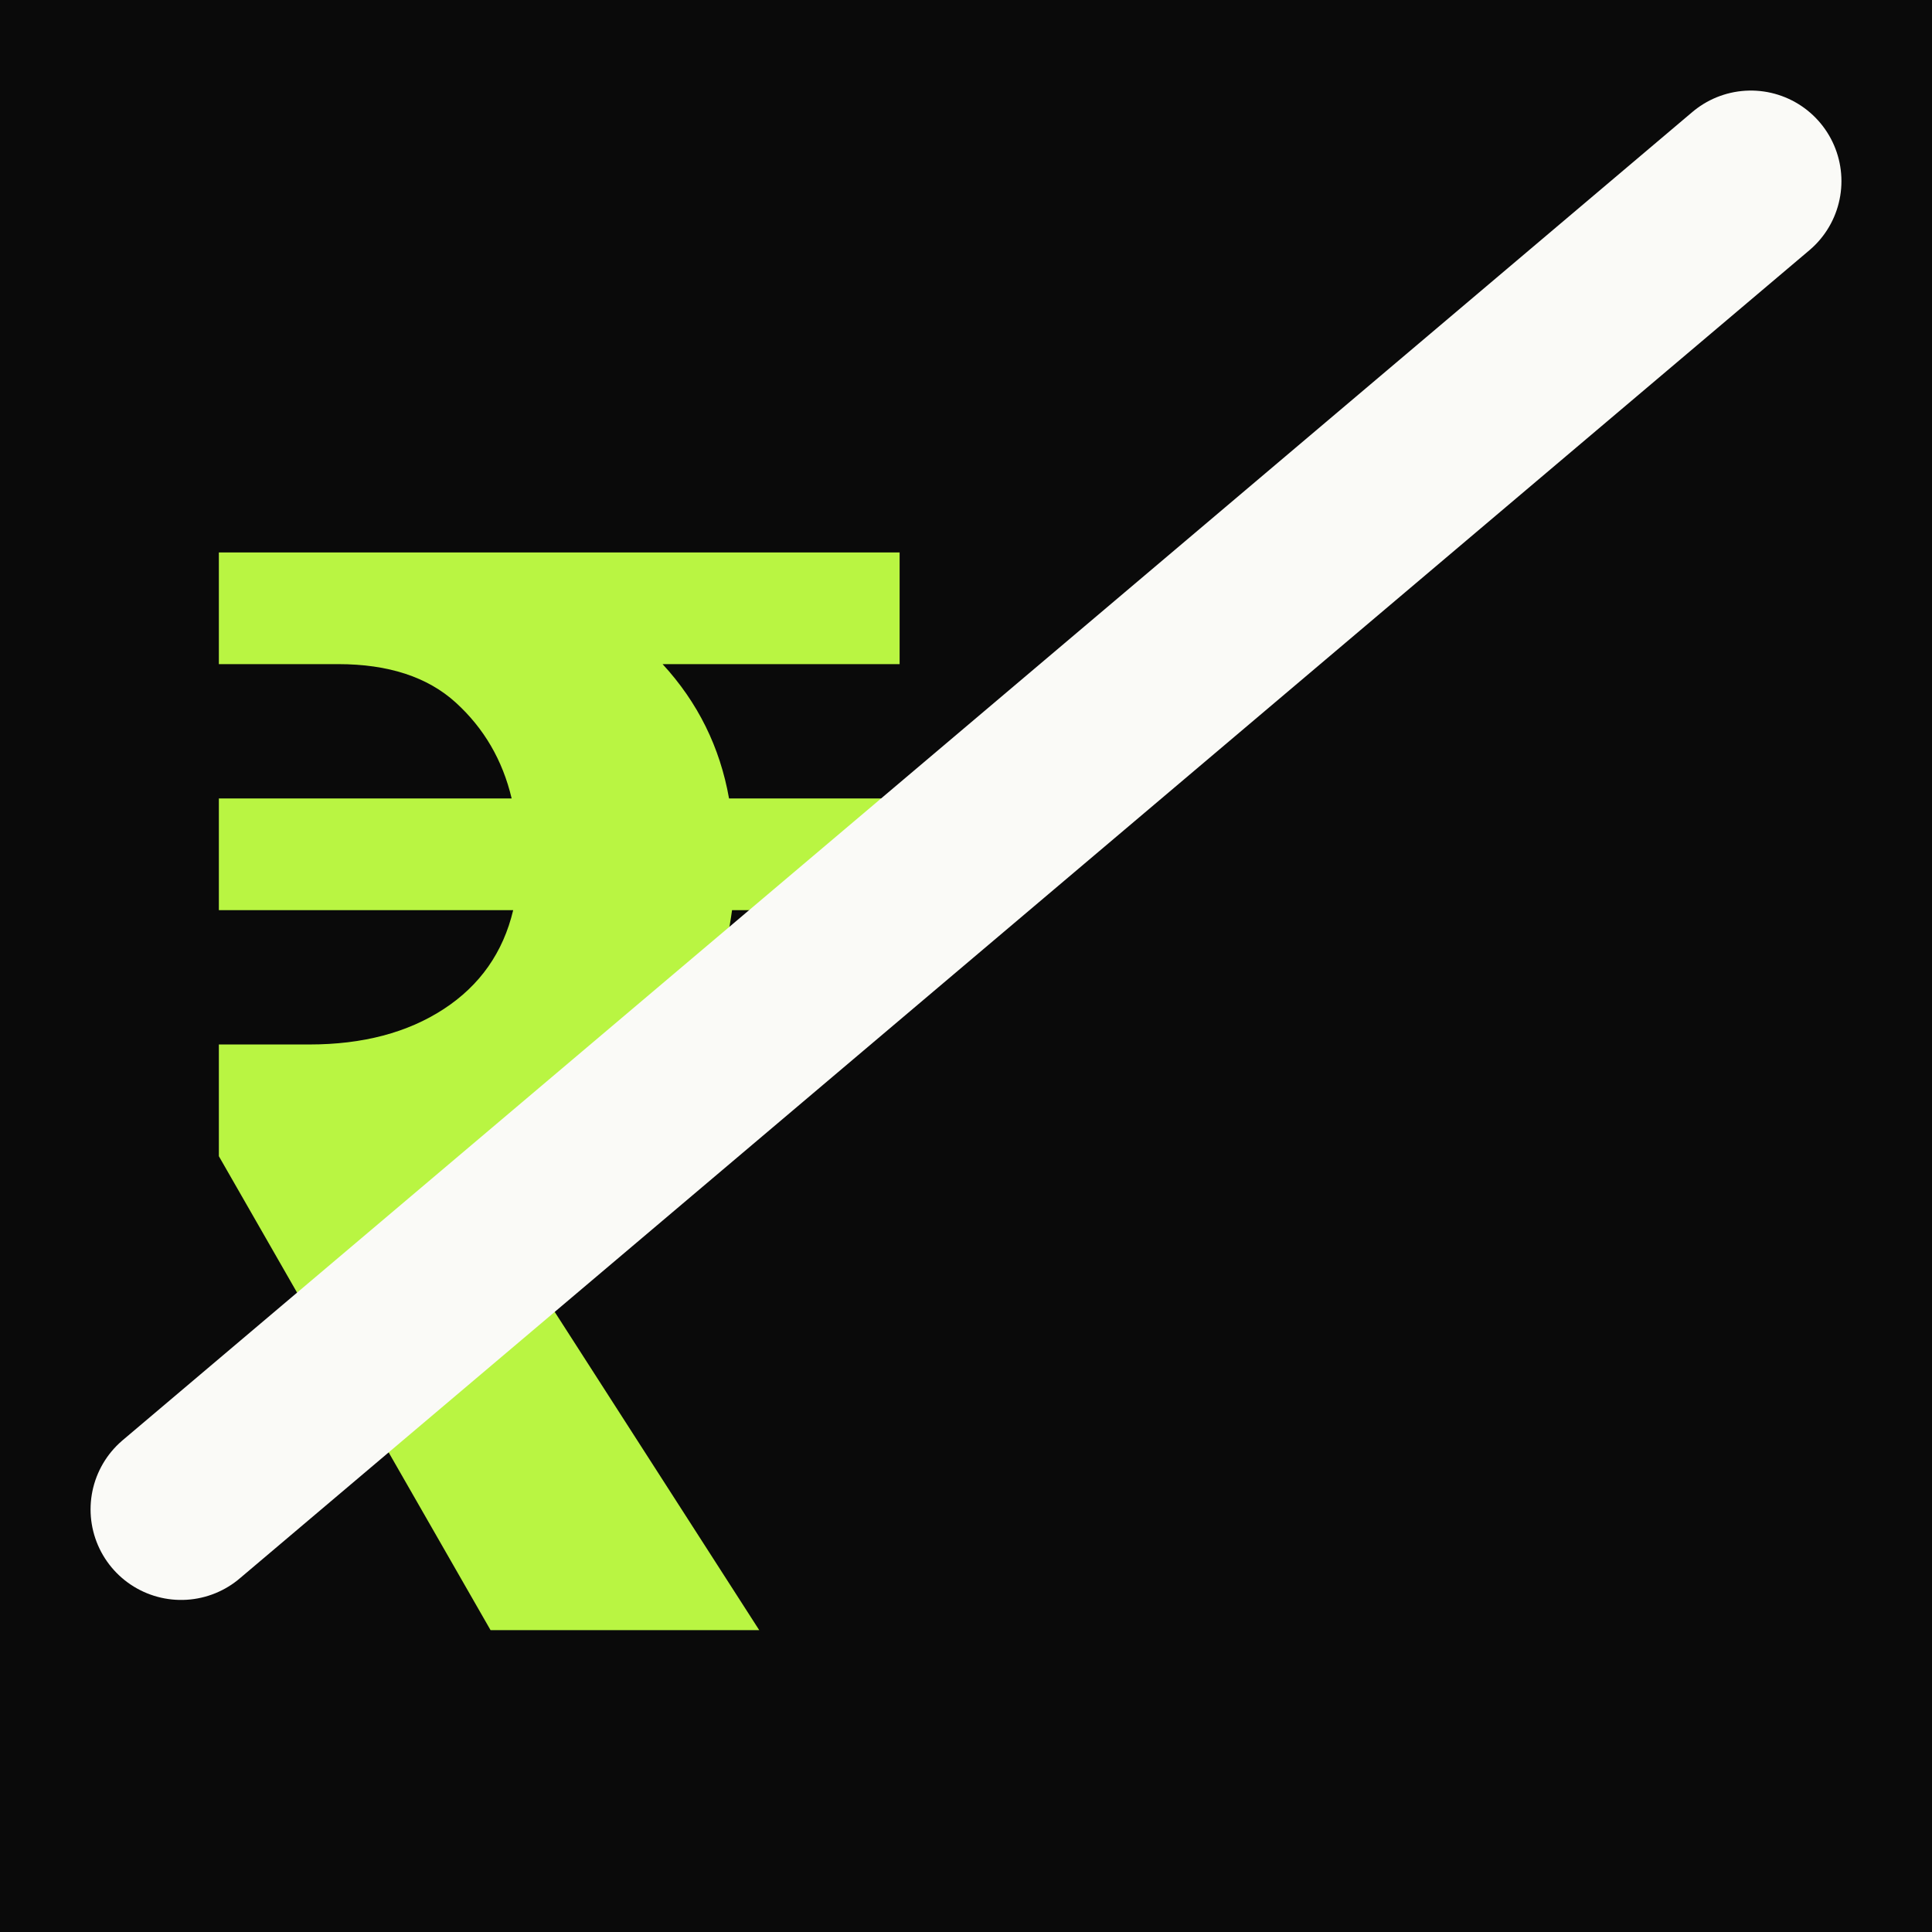
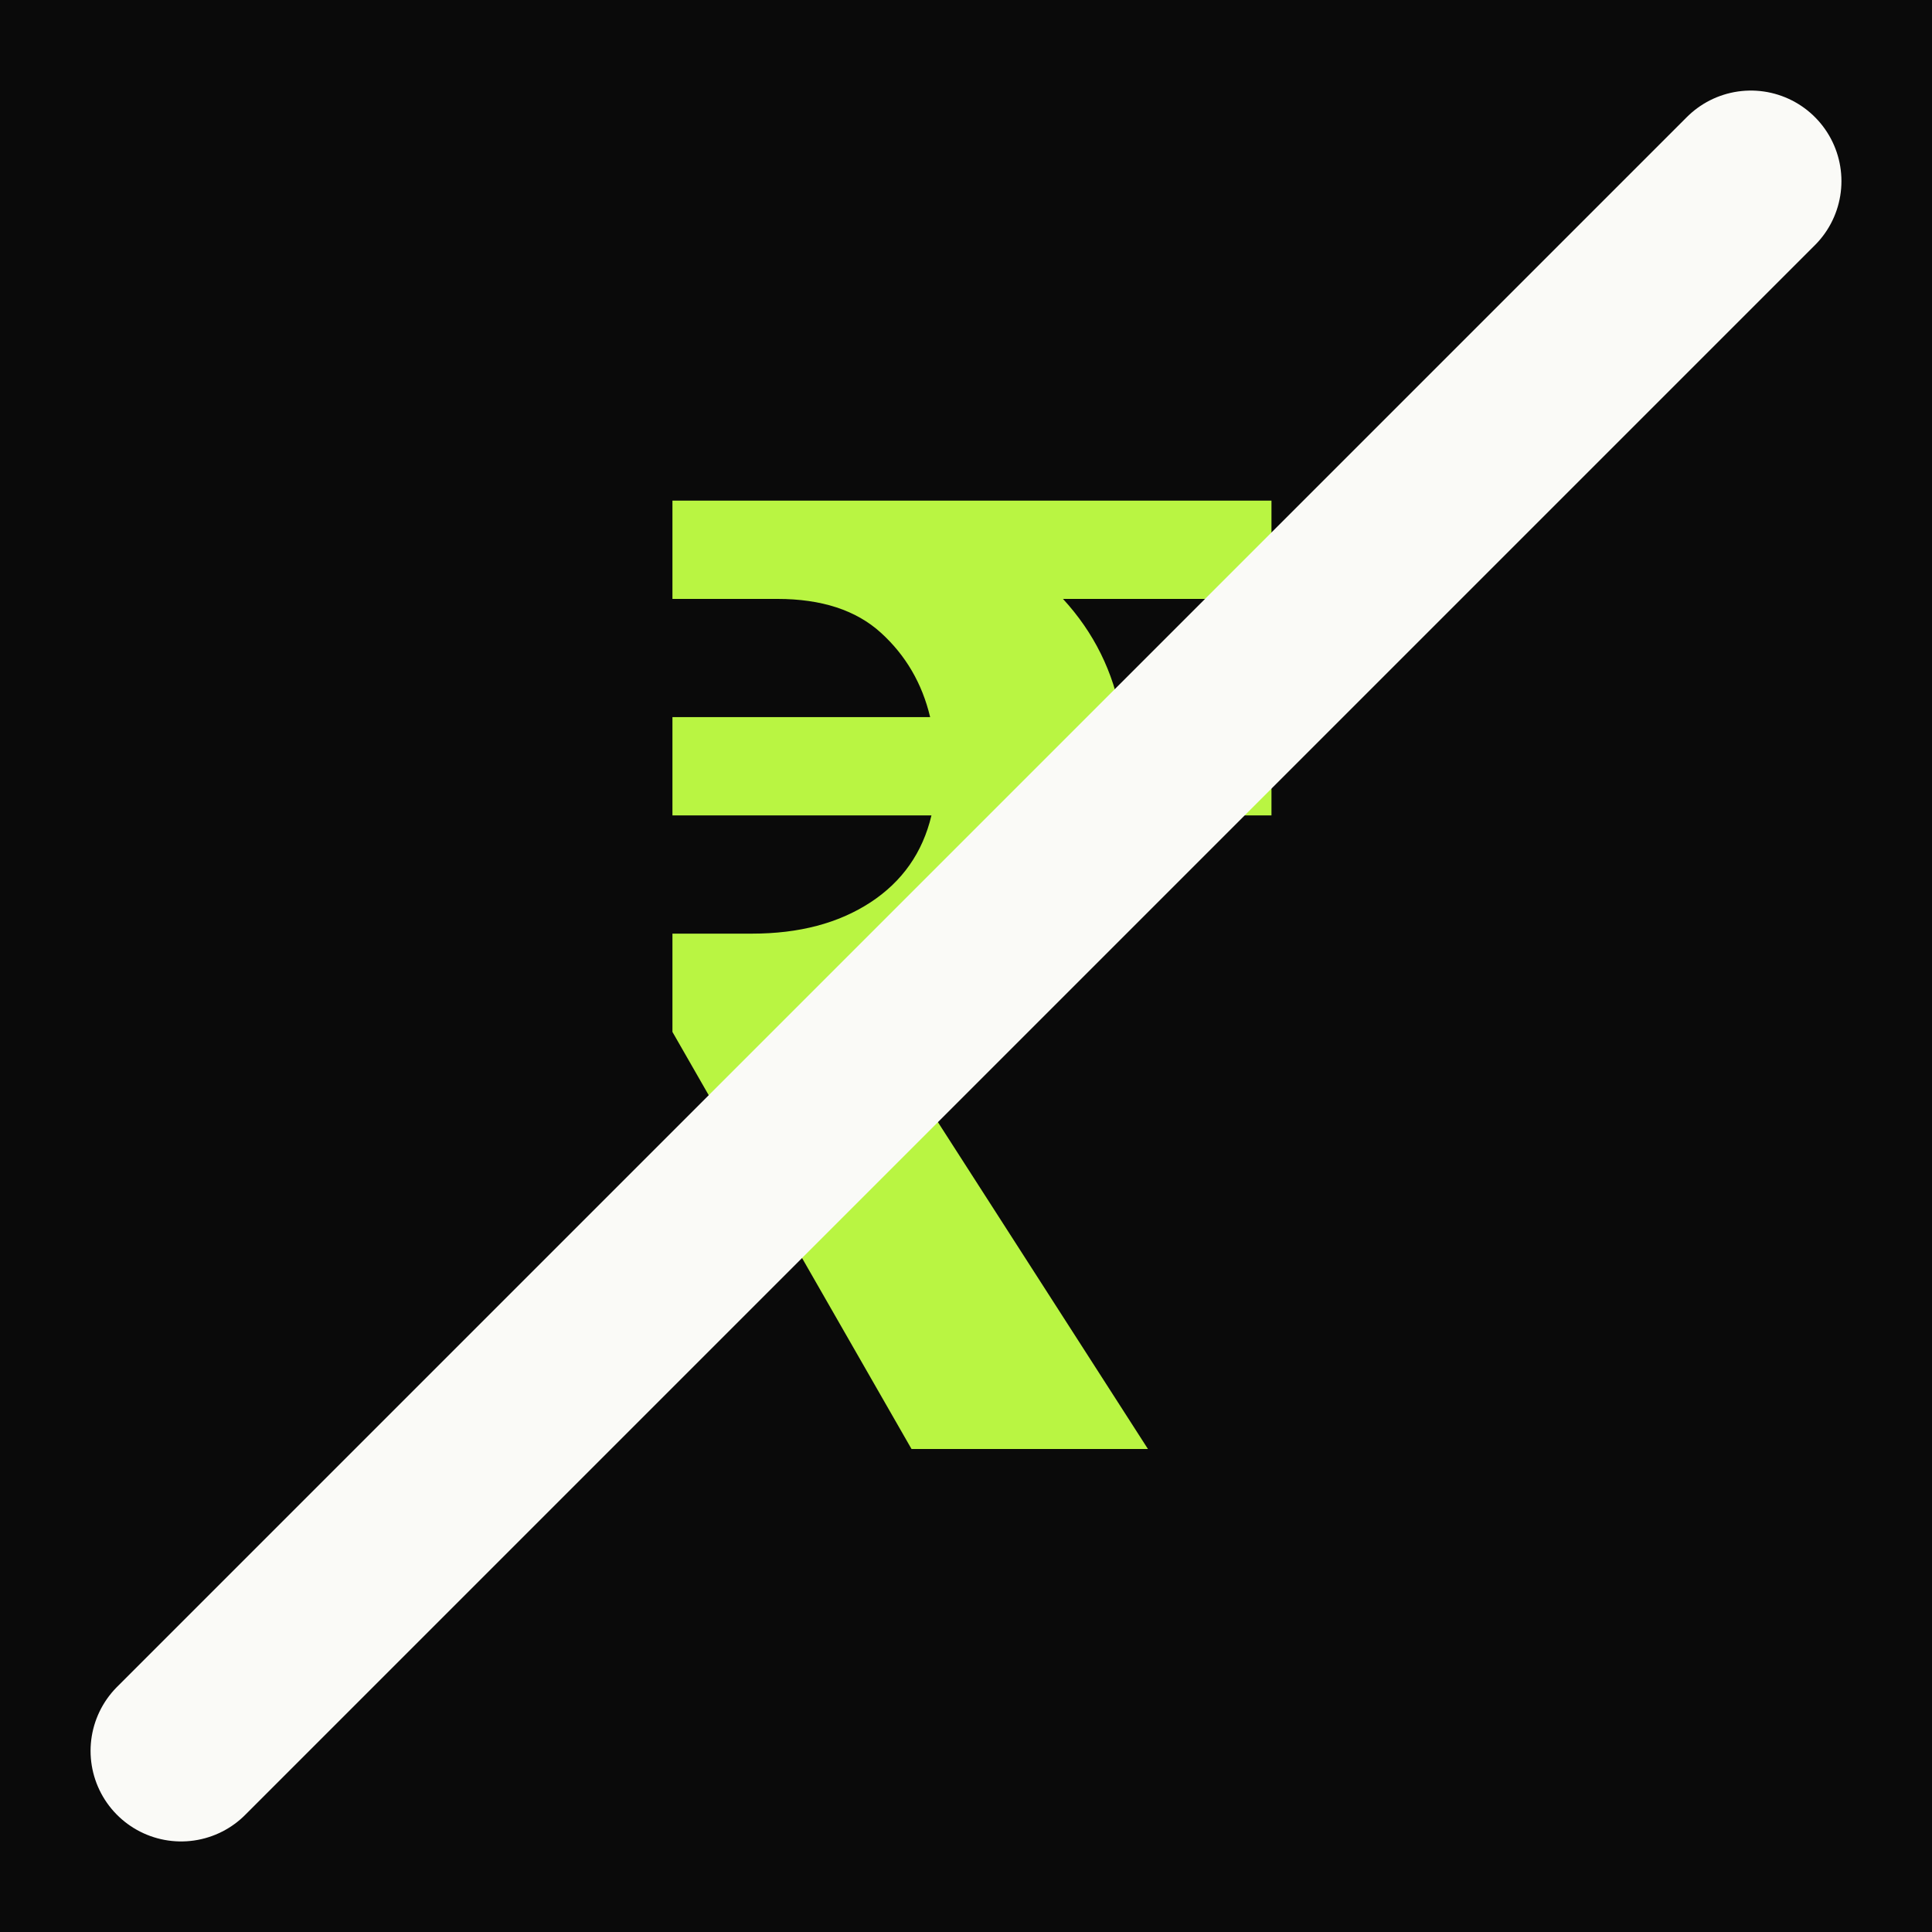
<svg xmlns="http://www.w3.org/2000/svg" width="512" height="512" viewBox="0 0 512 512" fill="none">
  <rect width="512" height="512" fill="#0a0a0a" />
-   <text x="32" y="432" font-family="Arial, 'Helvetica Neue', sans-serif" font-weight="900" font-size="400" fill="#b9f542">₹</text>
-   <line x1="464" y1="48" x2="48" y2="400" stroke="#fafaf7" stroke-width="48" stroke-linecap="round" />
+   <text x="256" y="384" text-anchor="middle" font-family="Arial, 'Helvetica Neue', sans-serif" font-weight="900" font-size="352" fill="#b9f542">₹</text>
+   <line x1="464" y1="48" x2="48" y2="464" stroke="#fafaf7" stroke-width="48" stroke-linecap="round" />
</svg>
